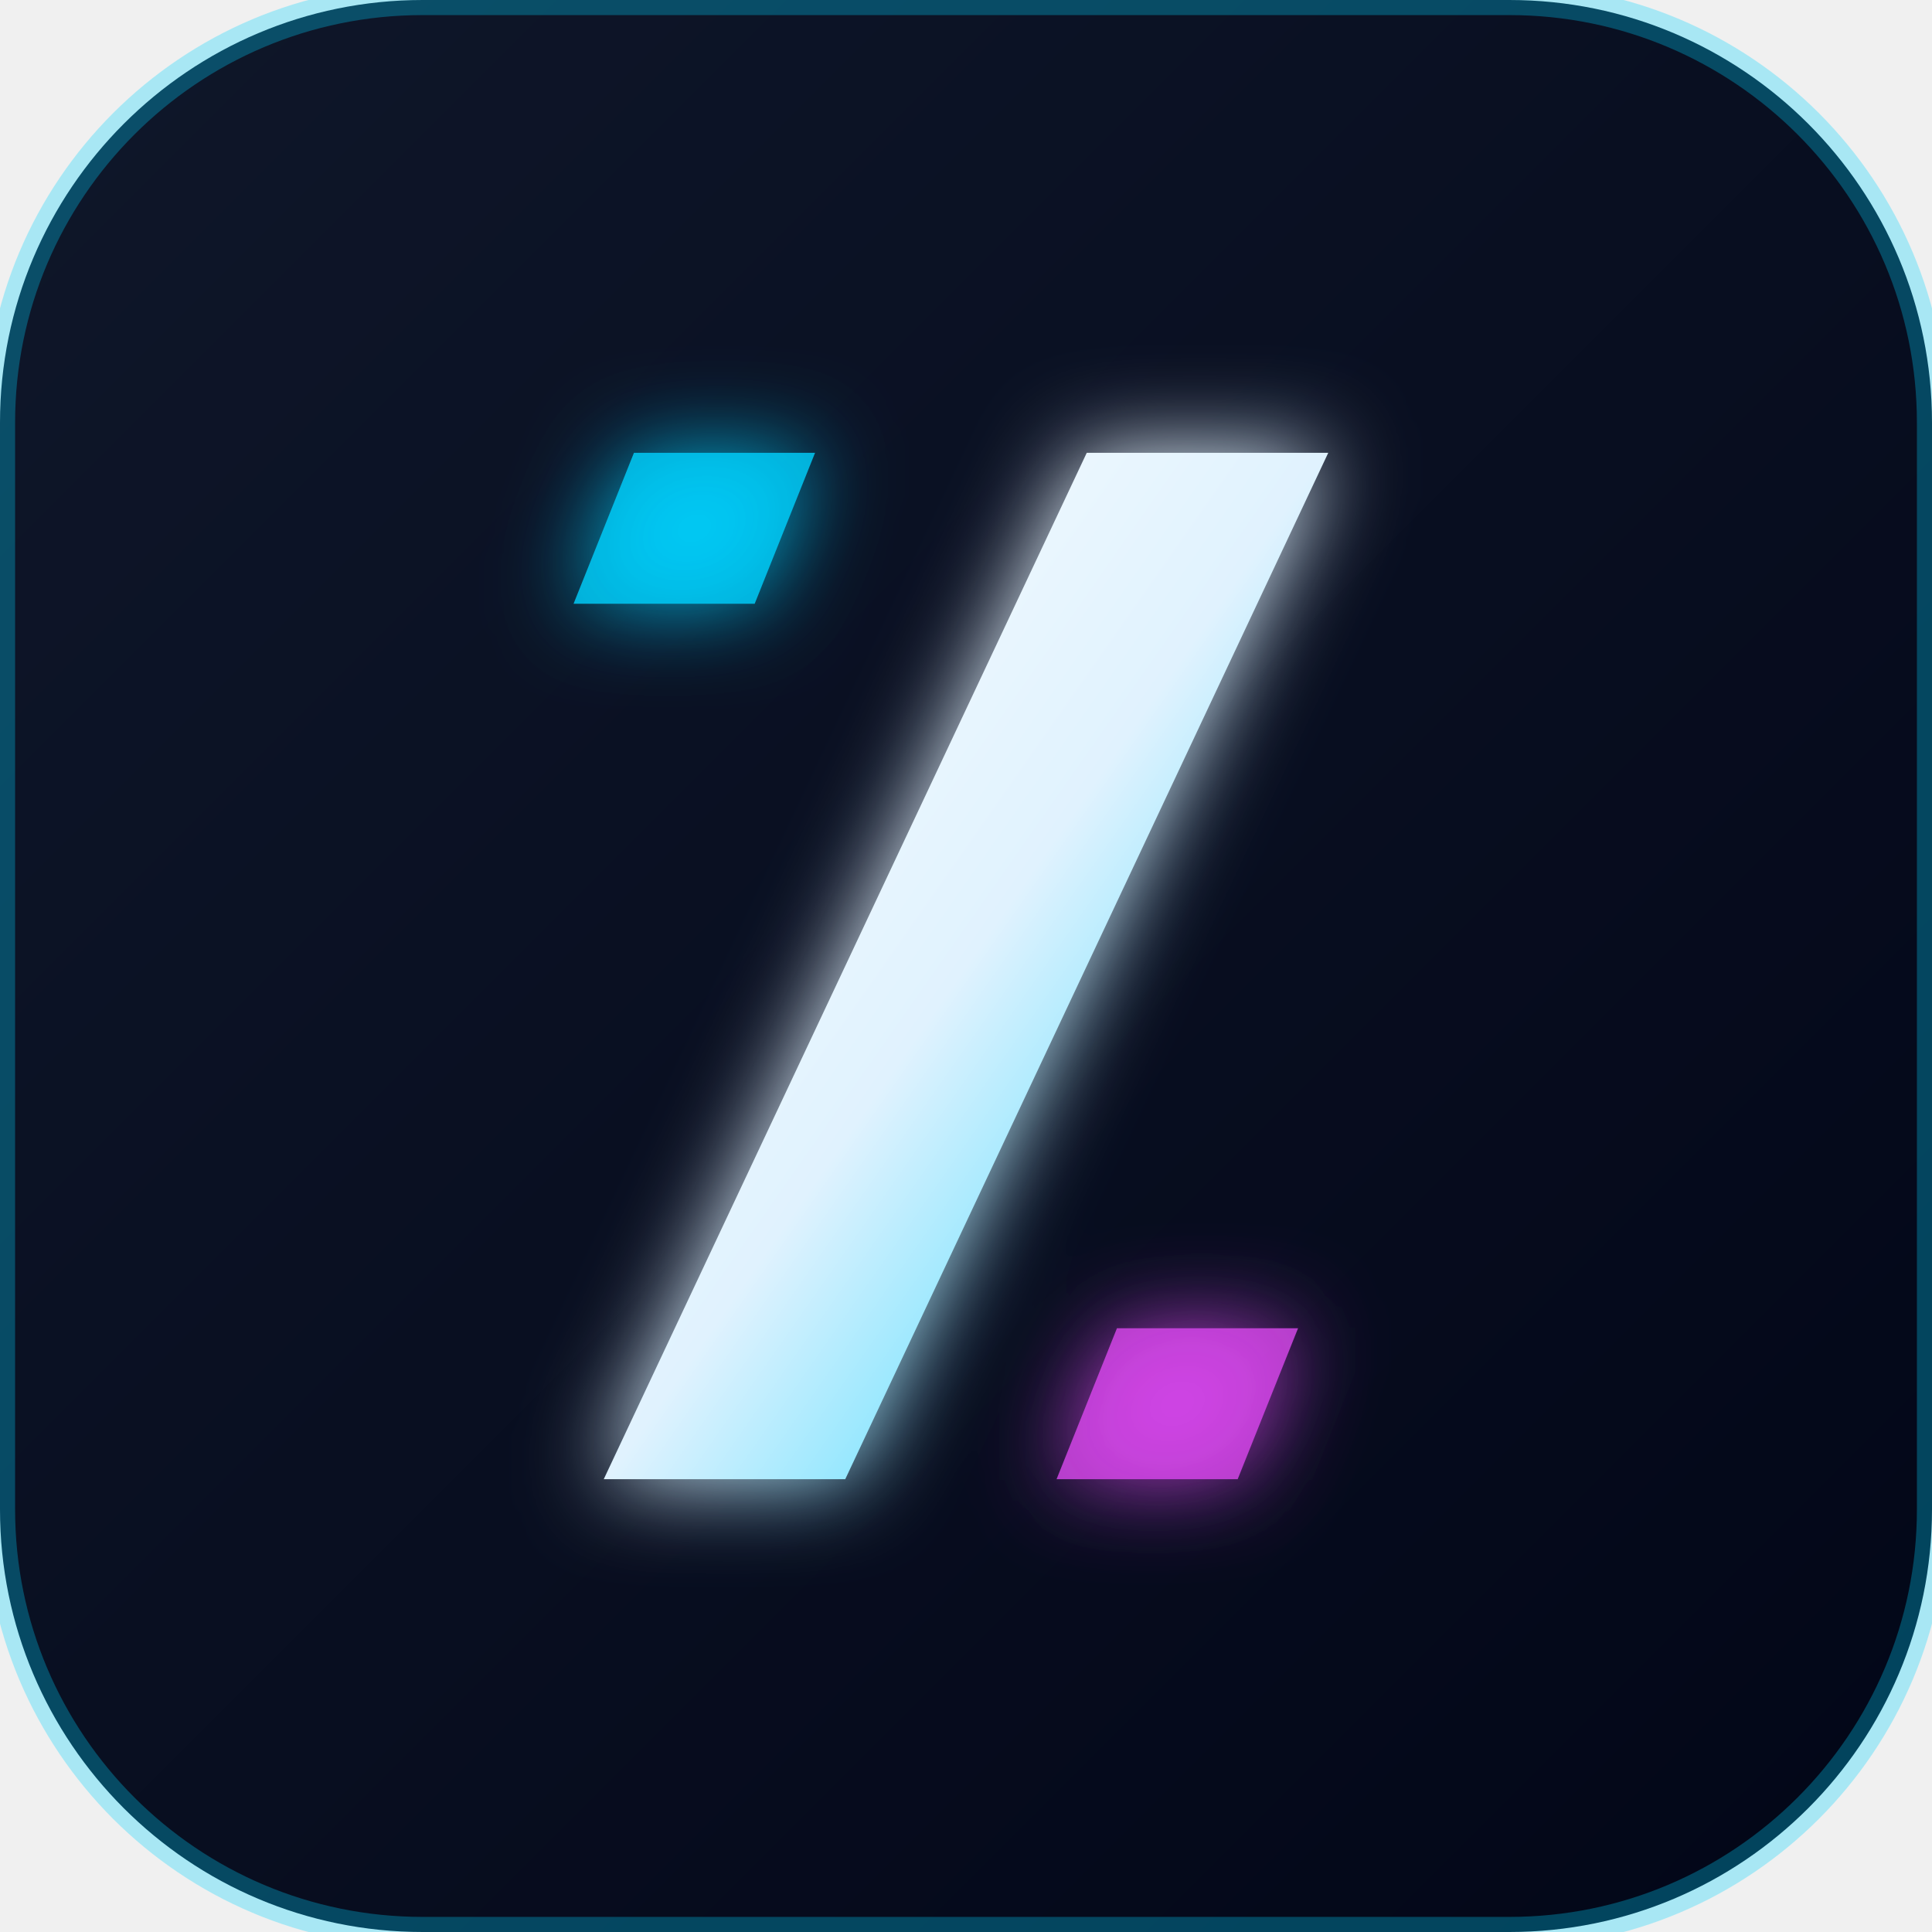
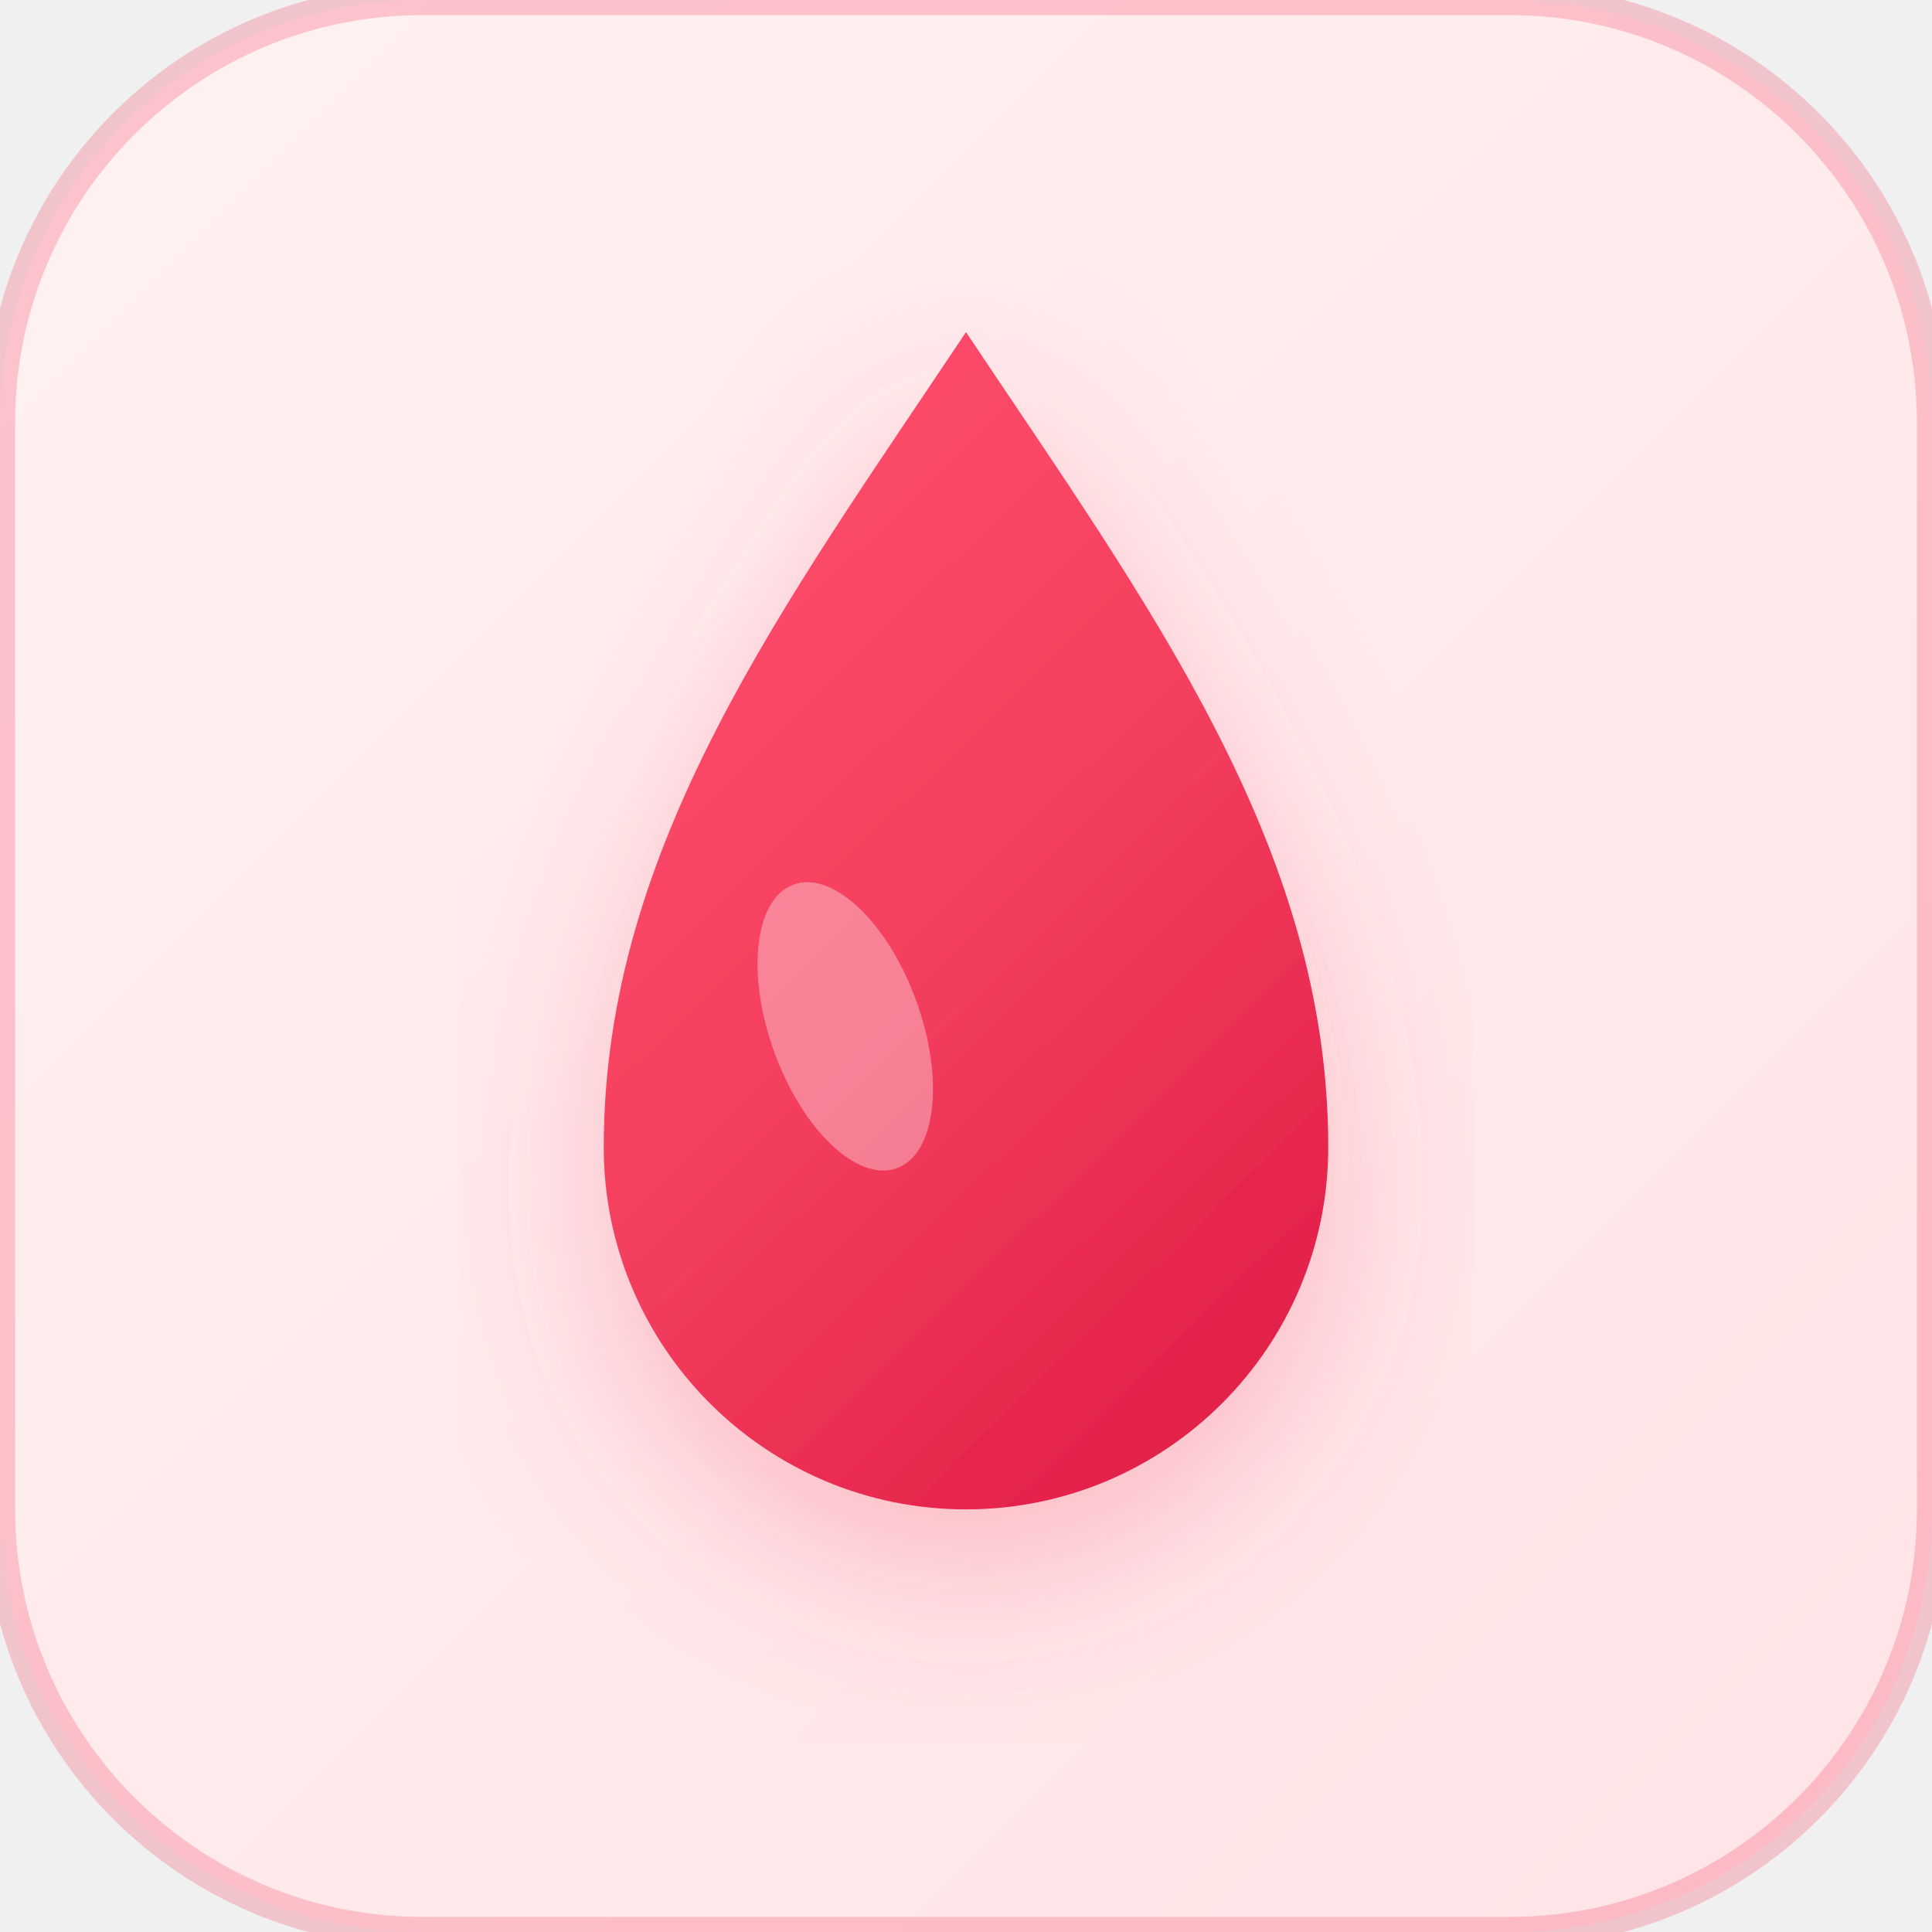
<svg xmlns="http://www.w3.org/2000/svg" viewBox="0 0 128 128" width="128" height="128">
  <defs>
-     <linearGradient id="grokBg" x1="0%" y1="0%" x2="100%" y2="100%">
-       <stop offset="0%" stop-color="#0f172a" />
-       <stop offset="100%" stop-color="#020617" />
+     <linearGradient id="eggBg" x1="0%" y1="0%" x2="100%" y2="100%">
+       <stop offset="0%" stop-color="#fff1f2" />
+       <stop offset="100%" stop-color="#ffe4e6" />
    </linearGradient>
-     <linearGradient id="grokSlash" x1="0%" y1="0%" x2="100%" y2="100%">
-       <stop offset="0%" stop-color="#ffffff" />
-       <stop offset="50%" stop-color="#e0f2fe" />
-       <stop offset="100%" stop-color="#00d2ff" />
+     <linearGradient id="dropGrad" x1="20%" y1="0%" x2="80%" y2="100%">
+       <stop offset="0%" stop-color="#ff4d6d" />
+       <stop offset="50%" stop-color="#f43f5e" />
+       <stop offset="100%" stop-color="#e11d48" />
    </linearGradient>
-     <filter id="glow" x="-20%" y="-20%" width="140%" height="140%">
-       <feGaussianBlur stdDeviation="3" result="blur" />
-       <feComposite in="SourceGraphic" in2="blur" operator="over" />
+     <filter id="softGlow" x="-20%" y="-20%" width="140%" height="140%">
+       <feDropShadow dx="0" dy="4" stdDeviation="6" flood-color="#f43f5e" flood-opacity="0.3" />
    </filter>
  </defs>
-   <rect width="128" height="128" rx="28" fill="url(#grokBg)" stroke="rgba(0, 210, 255, 0.3)" stroke-width="2" />
-   <g filter="url(#glow)">
-     <path d="M40 98 L56 98 L88 30 L72 30 Z" fill="url(#grokSlash)" />
-     <path d="M42 30 L54 30 L50 40 L38 40 Z" fill="#00d2ff" opacity="0.8" />
-     <path d="M74 88 L86 88 L82 98 L70 98 Z" fill="#d946ef" opacity="0.8" />
+   <rect width="128" height="128" rx="28" fill="url(#eggBg)" stroke="rgba(244, 63, 94, 0.25)" stroke-width="2" />
+   <g filter="url(#softGlow)">
+     <path d="M64 22 C52 40 40 56 40 76 A24 24 0 0 0 88 76 C88 56 76 40 64 22 Z" fill="url(#dropGrad)" />
+     <ellipse cx="56" cy="68" rx="5" ry="10" transform="rotate(-20 56 68)" fill="#ffffff" opacity="0.35" />
  </g>
</svg>
